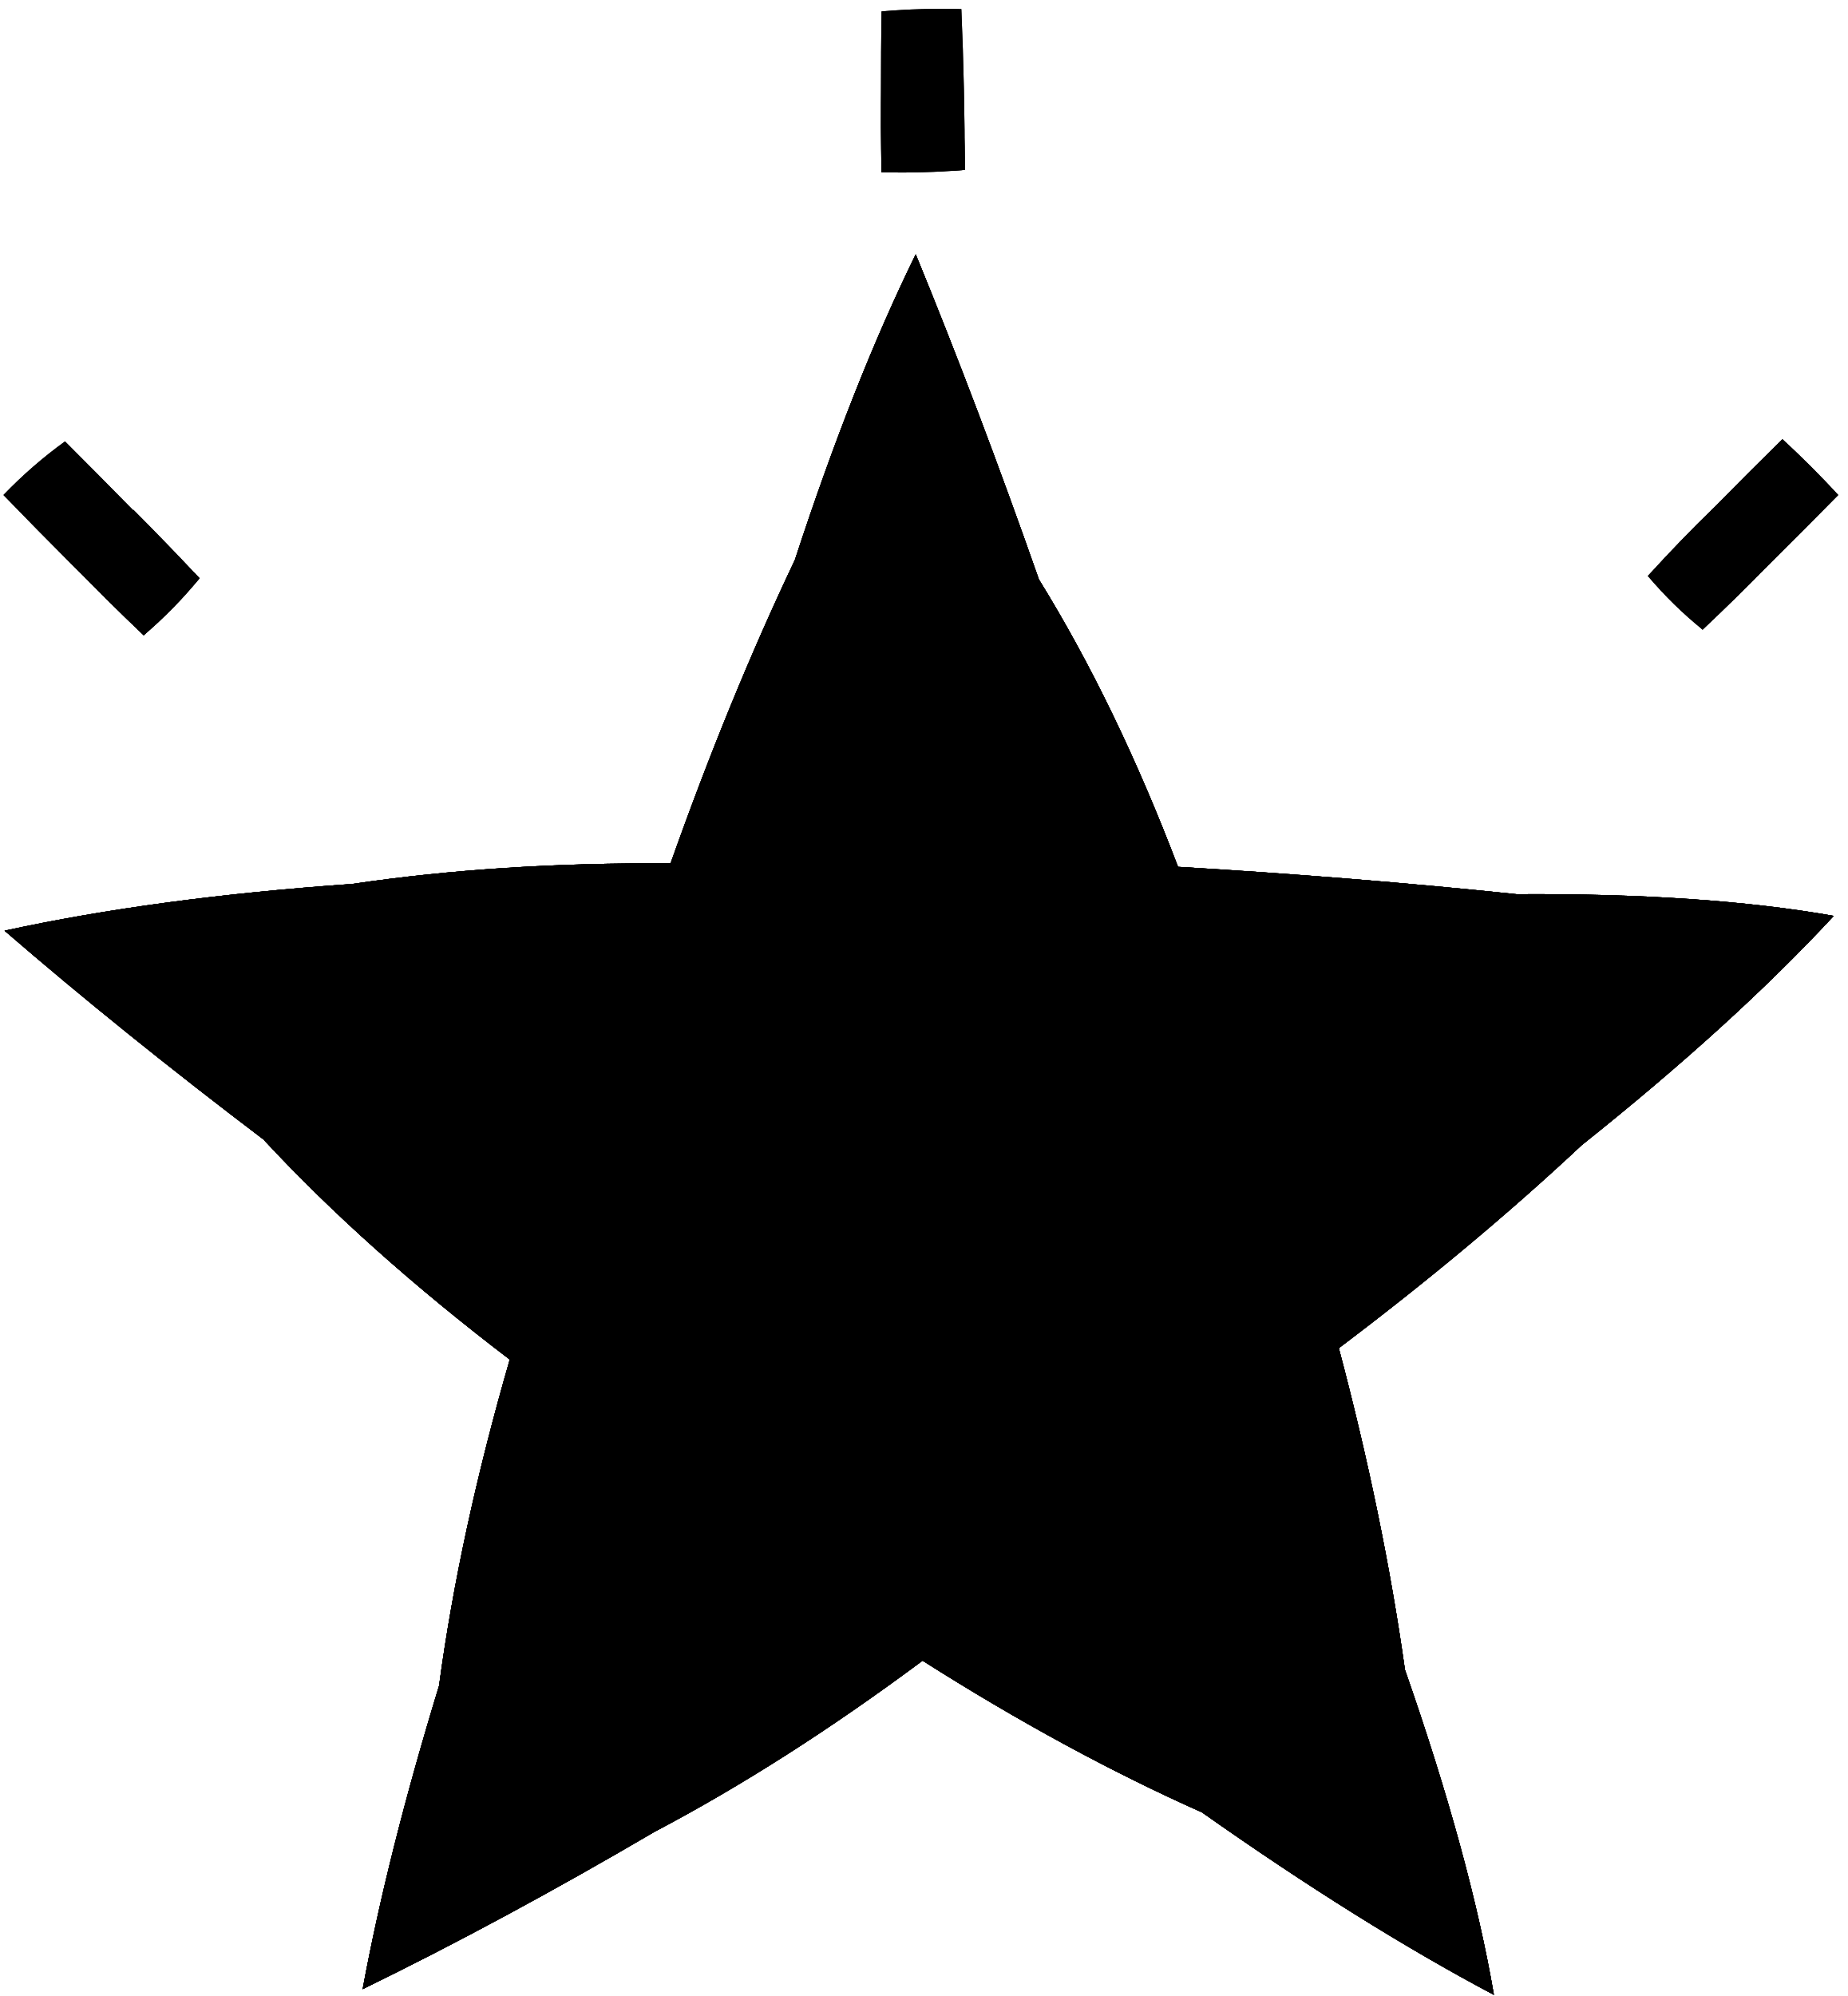
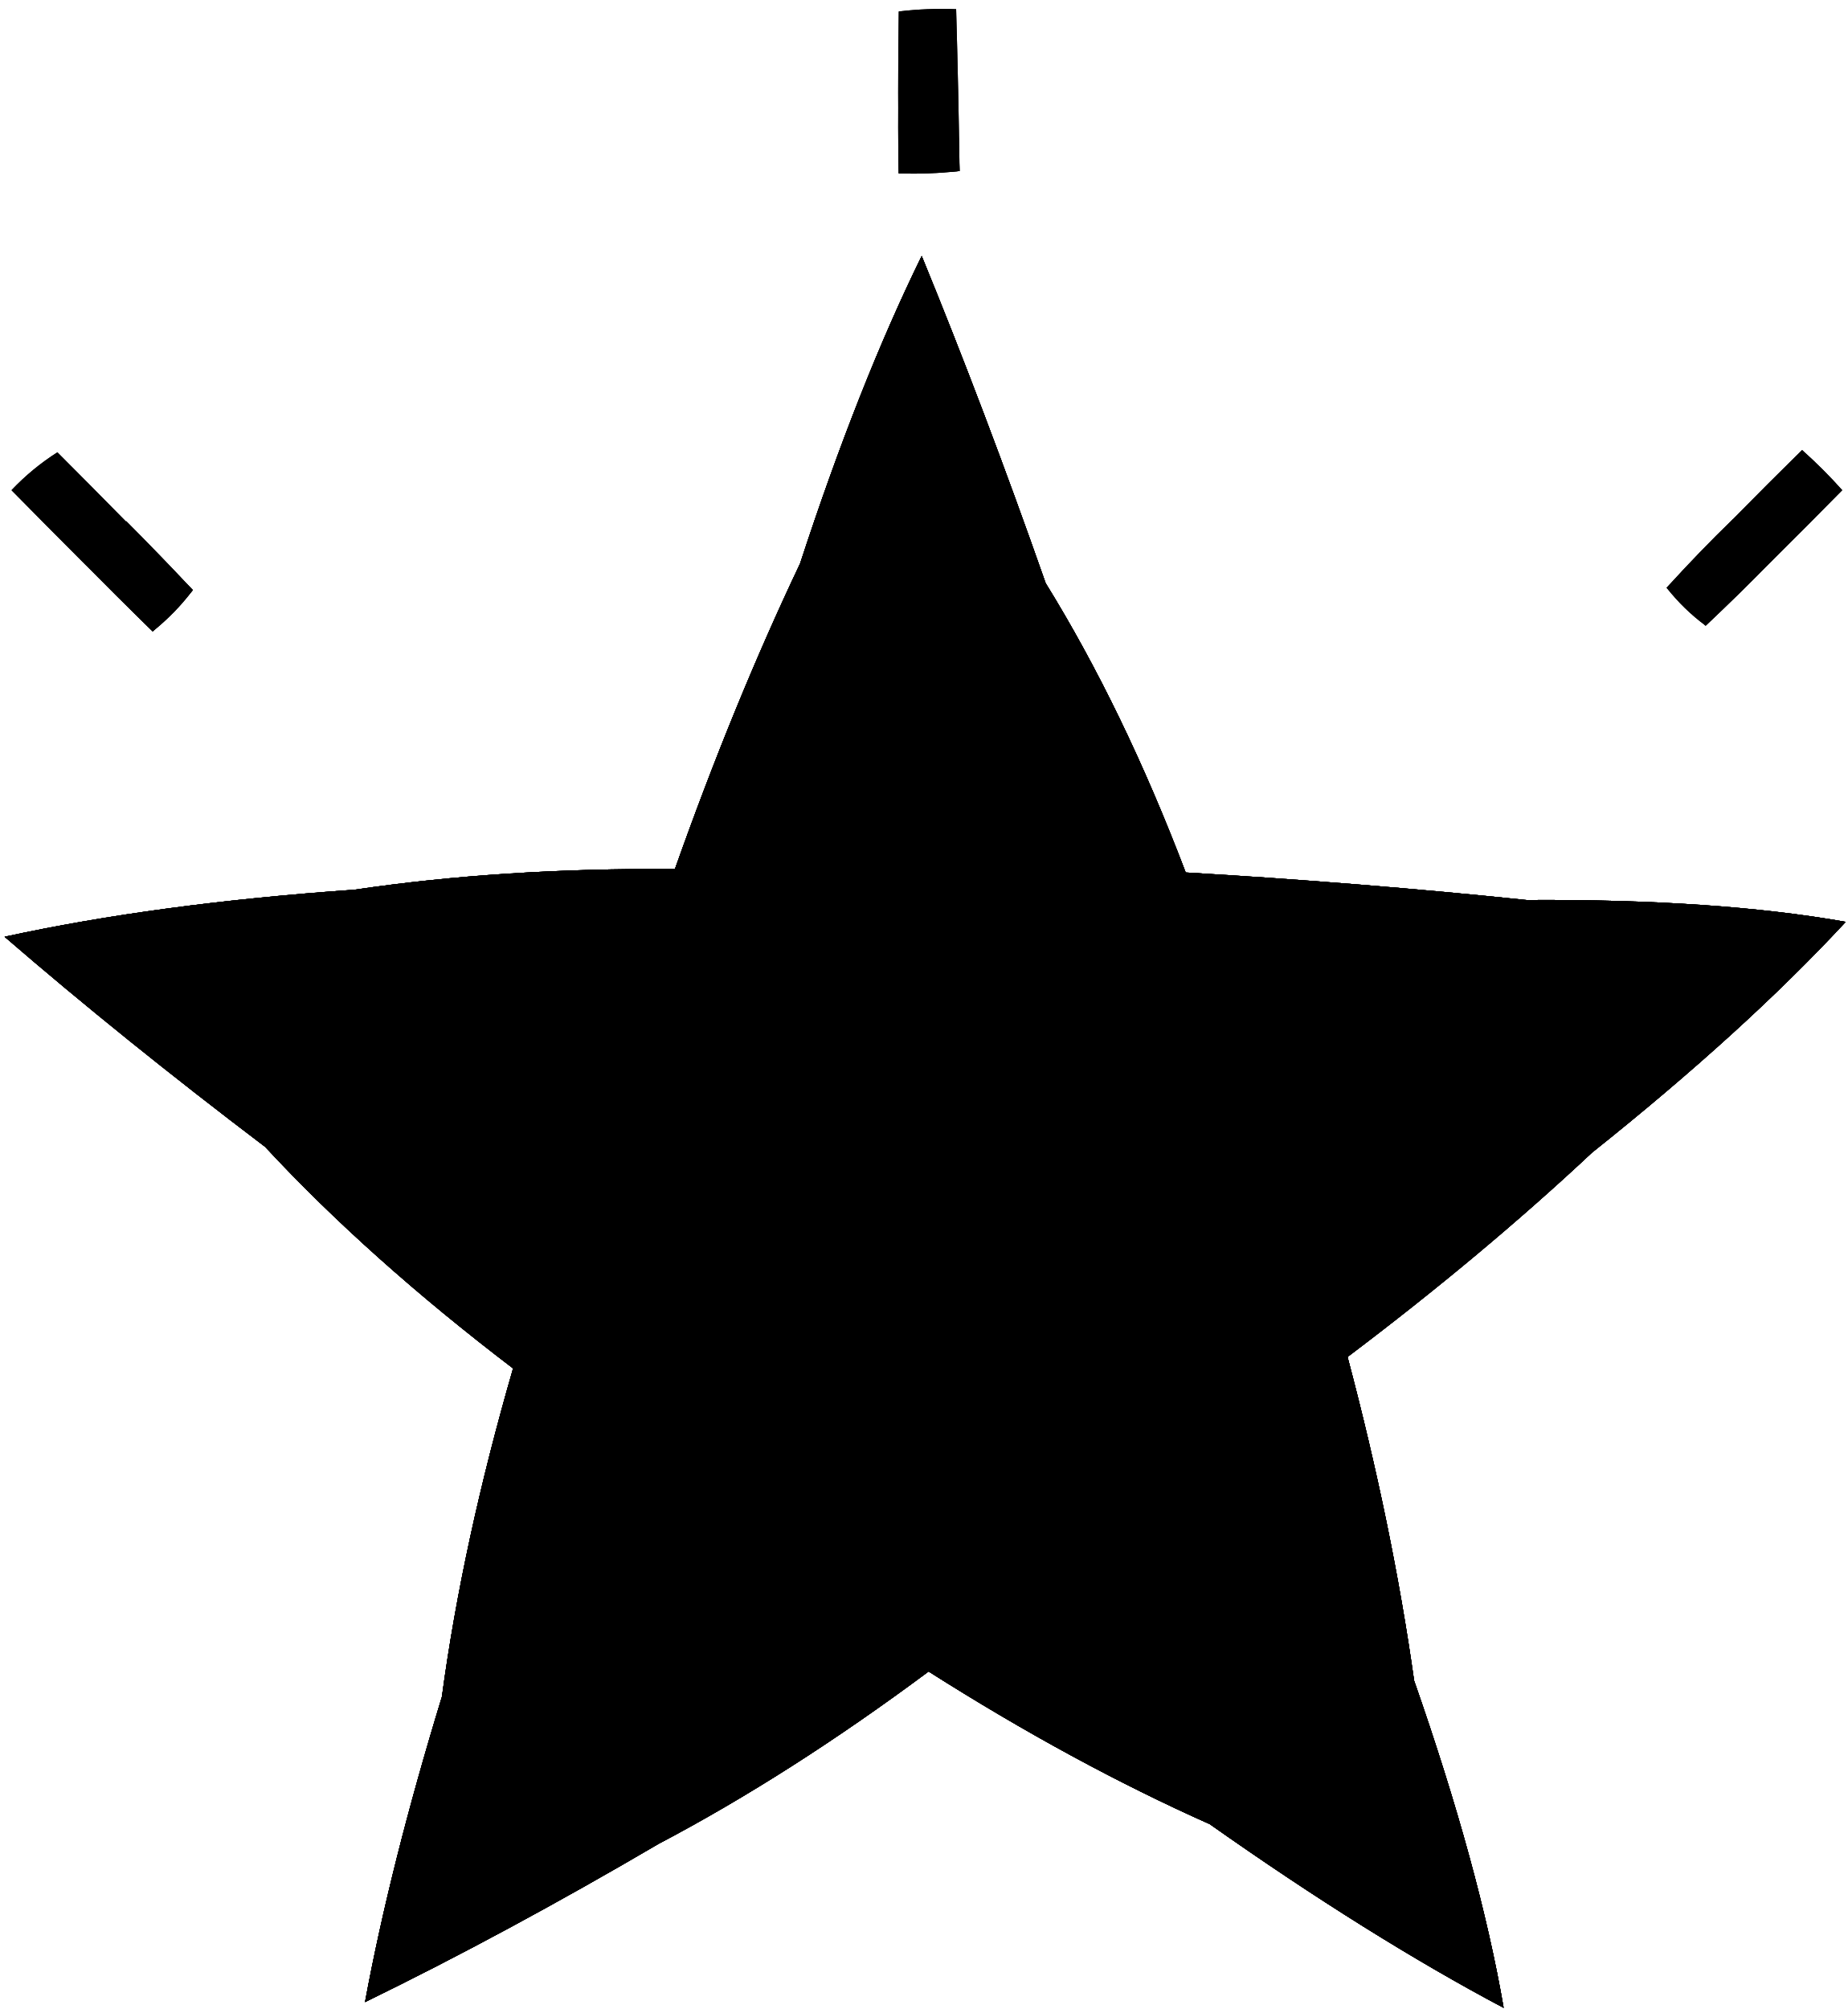
- <svg xmlns="http://www.w3.org/2000/svg" viewBox="39 21 162 175" style="--w:0.675;--h:0.729" data-frame="1" data-rest="5" data-timeline="1:240 2:200 3:200 4:200 5:0" aria-hidden="true">
+ <svg xmlns="http://www.w3.org/2000/svg" viewBox="39 21 161 175" style="--w:0.671;--h:0.729" data-frame="1" data-rest="5" data-timeline="1:240 2:200 3:200 4:200 5:0" aria-hidden="true">
  <g data-f="1">
    <path d="M119.3 43.3 Q124.8 56.7 130.1 71.8 Q136.9 82.8 142.3 97.0 Q157.6 97.9 172.0 99.4 Q188.5 99.3 199.8 101.3 Q191.0 110.8 177.7 121.4 Q168.2 130.3 156.4 139.2 Q160.3 153.9 162.2 167.4 Q167.9 183.7 170.0 195.9 Q158.3 189.7 144.4 179.9 Q132.5 174.6 119.9 166.6 Q107.8 175.6 96.4 181.6 Q83.1 189.4 70.8 195.4 Q73.0 183.5 77.5 168.8 Q79.3 155.4 83.7 140.2 Q71.1 130.6 62.1 120.9 Q49.7 111.5 39.4 102.6 Q52.7 99.7 69.9 98.5 Q82.7 96.6 97.8 96.7 Q102.9 82.3 108.7 70.1 Q113.8 54.5 119.3 43.3Z" class="i-a" />
    <path d="M119.6 93.8 Q125.1 104.1 130.2 116.2 Q142.7 117.2 153.9 118.9 Q145.8 126.9 136.5 135.0 Q139.2 147.7 140.9 159.4 Q130.8 153.7 120.2 146.8 Q109.2 153.5 98.9 158.9 Q100.7 147.7 103.7 135.5 Q94.1 127.1 85.8 118.9 Q97.3 117.0 110.2 116.0 Q114.8 104.3 119.6 93.8Z" class="i-b" />
  </g>
  <g data-f="2">
    <path d="M119.3 43.3 Q124.8 56.7 130.1 71.8 Q136.9 82.8 142.3 97.0 Q157.6 97.9 172.0 99.4 Q188.5 99.3 199.8 101.3 Q191.0 110.8 177.7 121.4 Q168.2 130.3 156.4 139.2 Q160.3 153.9 162.2 167.4 Q167.9 183.7 170.0 195.9 Q158.3 189.7 144.4 179.9 Q132.5 174.6 119.9 166.6 Q107.8 175.6 96.4 181.6 Q83.1 189.4 70.8 195.4 Q73.0 183.5 77.5 168.8 Q79.3 155.4 83.7 140.2 Q71.1 130.6 62.1 120.9 Q49.7 111.5 39.4 102.6 Q52.7 99.7 69.9 98.5 Q82.7 96.6 97.8 96.7 Q102.9 82.3 108.7 70.1 Q113.8 54.5 119.3 43.3Z" class="i-a" />
    <path d="M119.6 93.8 Q125.1 104.1 130.2 116.2 Q142.7 117.2 153.9 118.9 Q145.8 126.9 136.5 135.0 Q139.2 147.7 140.9 159.4 Q130.8 153.7 120.2 146.8 Q109.2 153.5 98.9 158.9 Q100.7 147.7 103.7 135.5 Q94.1 127.1 85.8 118.9 Q97.3 117.0 110.2 116.0 Q114.8 104.3 119.6 93.8Z" class="i-b" />
-     <path d="M45.3 70.4 Q48.3 73.6 51.6 76.7 Q54.2 74.3 56.5 71.7 Q53.6 68.6 50.7 65.7 Q47.9 67.9 45.3 70.4Z" class="i-k" />
-     <path d="M189.3 65.5 Q186.3 68.4 183.5 71.5 Q185.8 73.9 188.3 76.2 Q191.3 73.4 194.2 70.4 Q191.8 67.9 189.3 65.5Z" class="i-k" />
-     <path d="M116.3 28.0 Q116.2 32.1 116.3 36.1 Q119.9 36.1 123.6 35.9 Q123.6 31.8 123.3 27.8 Q119.8 27.8 116.3 28.0Z" class="i-k" />
+     <path d="M46.0 69.7 Q49.1 72.9 52.3 76.0 Q54.2 74.3 55.8 72.4 Q52.9 69.3 50.0 66.4 Q47.9 67.9 46.0 69.7Z" class="i-k" />
+     <path d="M190.0 66.2 Q187.0 69.1 184.2 72.2 Q185.8 73.9 187.6 75.5 Q190.6 72.7 193.5 69.7 Q191.8 67.9 190.0 66.2Z" class="i-k" />
+     <path d="M117.3 28.0 Q117.2 32.1 117.3 36.1 Q119.9 36.1 122.6 35.9 Q122.5 31.8 122.3 27.8 Q119.8 27.8 117.3 28.0Z" class="i-k" />
  </g>
  <g data-f="3">
    <path d="M119.3 43.3 Q124.8 56.7 130.1 71.8 Q136.9 82.8 142.3 97.0 Q157.6 97.9 172.0 99.4 Q188.5 99.3 199.8 101.3 Q191.0 110.8 177.7 121.4 Q168.2 130.3 156.4 139.2 Q160.3 153.9 162.2 167.4 Q167.9 183.7 170.0 195.9 Q158.3 189.7 144.4 179.9 Q132.5 174.6 119.9 166.6 Q107.8 175.6 96.4 181.6 Q83.1 189.4 70.8 195.4 Q73.0 183.5 77.5 168.8 Q79.3 155.4 83.7 140.2 Q71.1 130.6 62.1 120.9 Q49.7 111.5 39.4 102.6 Q52.7 99.7 69.9 98.5 Q82.7 96.6 97.8 96.7 Q102.9 82.3 108.7 70.1 Q113.8 54.5 119.3 43.3Z" class="i-a" />
    <path d="M119.6 93.8 Q125.1 104.1 130.2 116.2 Q142.7 117.2 153.9 118.9 Q145.8 126.9 136.5 135.0 Q139.2 147.7 140.9 159.4 Q130.8 153.7 120.2 146.8 Q109.2 153.5 98.9 158.9 Q100.7 147.7 103.7 135.5 Q94.1 127.1 85.8 118.9 Q97.3 117.0 110.2 116.0 Q114.8 104.3 119.6 93.8Z" class="i-b" />
-     <path d="M39.3 64.4 Q45.3 70.6 51.6 76.7 Q54.3 74.4 56.5 71.7 Q50.6 65.6 44.7 59.7 Q41.8 61.8 39.3 64.4Z" class="i-k" />
-     <path d="M195.3 59.5 Q189.3 65.4 183.5 71.5 Q185.7 74.1 188.3 76.2 Q194.3 70.4 200.2 64.4 Q197.9 61.9 195.3 59.5Z" class="i-k" />
-     <path d="M116.3 22.0 Q116.2 29.1 116.3 36.1 Q119.9 36.2 123.6 35.9 Q123.6 28.8 123.3 21.8 Q119.8 21.7 116.3 22.0Z" class="i-k" />
+     <path d="M40.0 63.7 Q46.1 69.9 52.3 76.0 Q54.3 74.4 55.8 72.4 Q49.9 66.3 44.0 60.4 Q41.8 61.8 40.0 63.7Z" class="i-k" />
+     <path d="M196.0 60.2 Q190.0 66.1 184.2 72.2 Q185.7 74.1 187.6 75.5 Q193.6 69.7 199.5 63.7 Q197.9 61.9 196.0 60.2Z" class="i-k" />
+     <path d="M117.3 22.0 Q117.2 29.1 117.3 36.1 Q119.9 36.2 122.6 35.9 Q122.5 28.8 122.3 21.8 Q119.8 21.7 117.3 22.0Z" class="i-k" />
  </g>
  <g data-f="4">
    <path d="M119.3 43.3 Q124.8 56.7 130.1 71.8 Q136.9 82.8 142.3 97.0 Q157.6 97.9 172.0 99.4 Q188.5 99.3 199.8 101.3 Q191.0 110.8 177.7 121.4 Q168.2 130.3 156.4 139.2 Q160.3 153.9 162.2 167.4 Q167.9 183.7 170.0 195.9 Q158.3 189.7 144.4 179.9 Q132.5 174.6 119.9 166.6 Q107.8 175.6 96.4 181.6 Q83.1 189.4 70.8 195.4 Q73.0 183.5 77.5 168.8 Q79.3 155.4 83.7 140.2 Q71.1 130.6 62.1 120.9 Q49.7 111.5 39.4 102.6 Q52.7 99.7 69.9 98.5 Q82.7 96.6 97.8 96.7 Q102.9 82.3 108.7 70.1 Q113.8 54.5 119.3 43.3Z" class="i-a" />
    <path d="M119.6 93.8 Q125.1 104.1 130.2 116.2 Q142.7 117.2 153.9 118.9 Q145.8 126.9 136.5 135.0 Q139.2 147.7 140.9 159.4 Q130.8 153.7 120.2 146.8 Q109.2 153.5 98.9 158.9 Q100.7 147.7 103.7 135.5 Q94.1 127.1 85.8 118.9 Q97.3 117.0 110.2 116.0 Q114.8 104.3 119.6 93.8Z" class="i-b" />
-     <path d="M45.3 70.4 Q48.3 73.6 51.6 76.7 Q54.2 74.3 56.5 71.7 Q53.6 68.6 50.7 65.7 Q47.9 67.9 45.3 70.4Z" class="i-k" />
-     <path d="M189.3 65.5 Q186.3 68.4 183.5 71.5 Q185.8 73.9 188.3 76.2 Q191.3 73.4 194.2 70.4 Q191.8 67.9 189.3 65.5Z" class="i-k" />
-     <path d="M116.3 28.0 Q116.2 32.1 116.3 36.1 Q119.9 36.1 123.6 35.9 Q123.6 31.8 123.3 27.8 Q119.8 27.8 116.3 28.0Z" class="i-k" />
+     <path d="M46.0 69.7 Q49.1 72.9 52.3 76.0 Q54.2 74.3 55.8 72.4 Q52.9 69.3 50.0 66.4 Q47.9 67.9 46.0 69.7Z" class="i-k" />
+     <path d="M190.0 66.2 Q187.0 69.1 184.2 72.2 Q185.8 73.9 187.6 75.5 Q190.6 72.7 193.5 69.7 Q191.8 67.9 190.0 66.2Z" class="i-k" />
+     <path d="M117.3 28.0 Q117.2 32.1 117.3 36.1 Q119.9 36.1 122.6 35.9 Q122.5 31.8 122.3 27.8 Q119.8 27.8 117.3 28.0Z" class="i-k" />
  </g>
  <g data-f="5">
    <path d="M119.3 43.3 Q124.8 56.7 130.1 71.8 Q136.9 82.8 142.3 97.0 Q157.6 97.9 172.0 99.4 Q188.5 99.3 199.8 101.3 Q191.0 110.8 177.7 121.4 Q168.2 130.3 156.4 139.2 Q160.3 153.9 162.2 167.4 Q167.9 183.7 170.0 195.9 Q158.3 189.7 144.4 179.9 Q132.5 174.6 119.9 166.6 Q107.8 175.6 96.4 181.6 Q83.1 189.4 70.8 195.4 Q73.0 183.5 77.5 168.8 Q79.3 155.4 83.7 140.2 Q71.1 130.6 62.1 120.9 Q49.7 111.5 39.4 102.6 Q52.7 99.7 69.9 98.5 Q82.7 96.6 97.8 96.7 Q102.9 82.3 108.7 70.1 Q113.8 54.5 119.3 43.3Z" class="i-a" />
    <path d="M119.6 93.8 Q125.1 104.1 130.2 116.2 Q142.7 117.2 153.9 118.9 Q145.8 126.9 136.5 135.0 Q139.2 147.7 140.9 159.4 Q130.8 153.7 120.2 146.8 Q109.2 153.5 98.9 158.9 Q100.7 147.7 103.7 135.5 Q94.1 127.1 85.8 118.9 Q97.3 117.0 110.2 116.0 Q114.8 104.3 119.6 93.8Z" class="i-b" />
-     <path d="M39.3 64.4 Q45.3 70.6 51.6 76.7 Q54.3 74.4 56.5 71.7 Q50.6 65.6 44.7 59.7 Q41.8 61.8 39.3 64.4Z" class="i-k" />
-     <path d="M195.3 59.5 Q189.3 65.4 183.5 71.5 Q185.7 74.1 188.3 76.2 Q194.3 70.4 200.2 64.4 Q197.9 61.9 195.3 59.5Z" class="i-k" />
-     <path d="M116.3 22.0 Q116.2 29.1 116.3 36.1 Q119.9 36.2 123.6 35.9 Q123.6 28.8 123.3 21.8 Q119.8 21.7 116.3 22.0Z" class="i-k" />
+     <path d="M40.0 63.7 Q46.1 69.9 52.3 76.0 Q54.3 74.4 55.8 72.4 Q49.9 66.3 44.0 60.4 Q41.8 61.8 40.0 63.7Z" class="i-k" />
+     <path d="M196.0 60.2 Q190.0 66.1 184.2 72.2 Q185.7 74.1 187.6 75.5 Q193.6 69.7 199.5 63.7 Q197.9 61.9 196.0 60.2Z" class="i-k" />
+     <path d="M117.3 22.0 Q117.2 29.1 117.3 36.1 Q119.9 36.2 122.6 35.9 Q122.5 28.8 122.3 21.8 Q119.8 21.7 117.3 22.0Z" class="i-k" />
  </g>
</svg>
